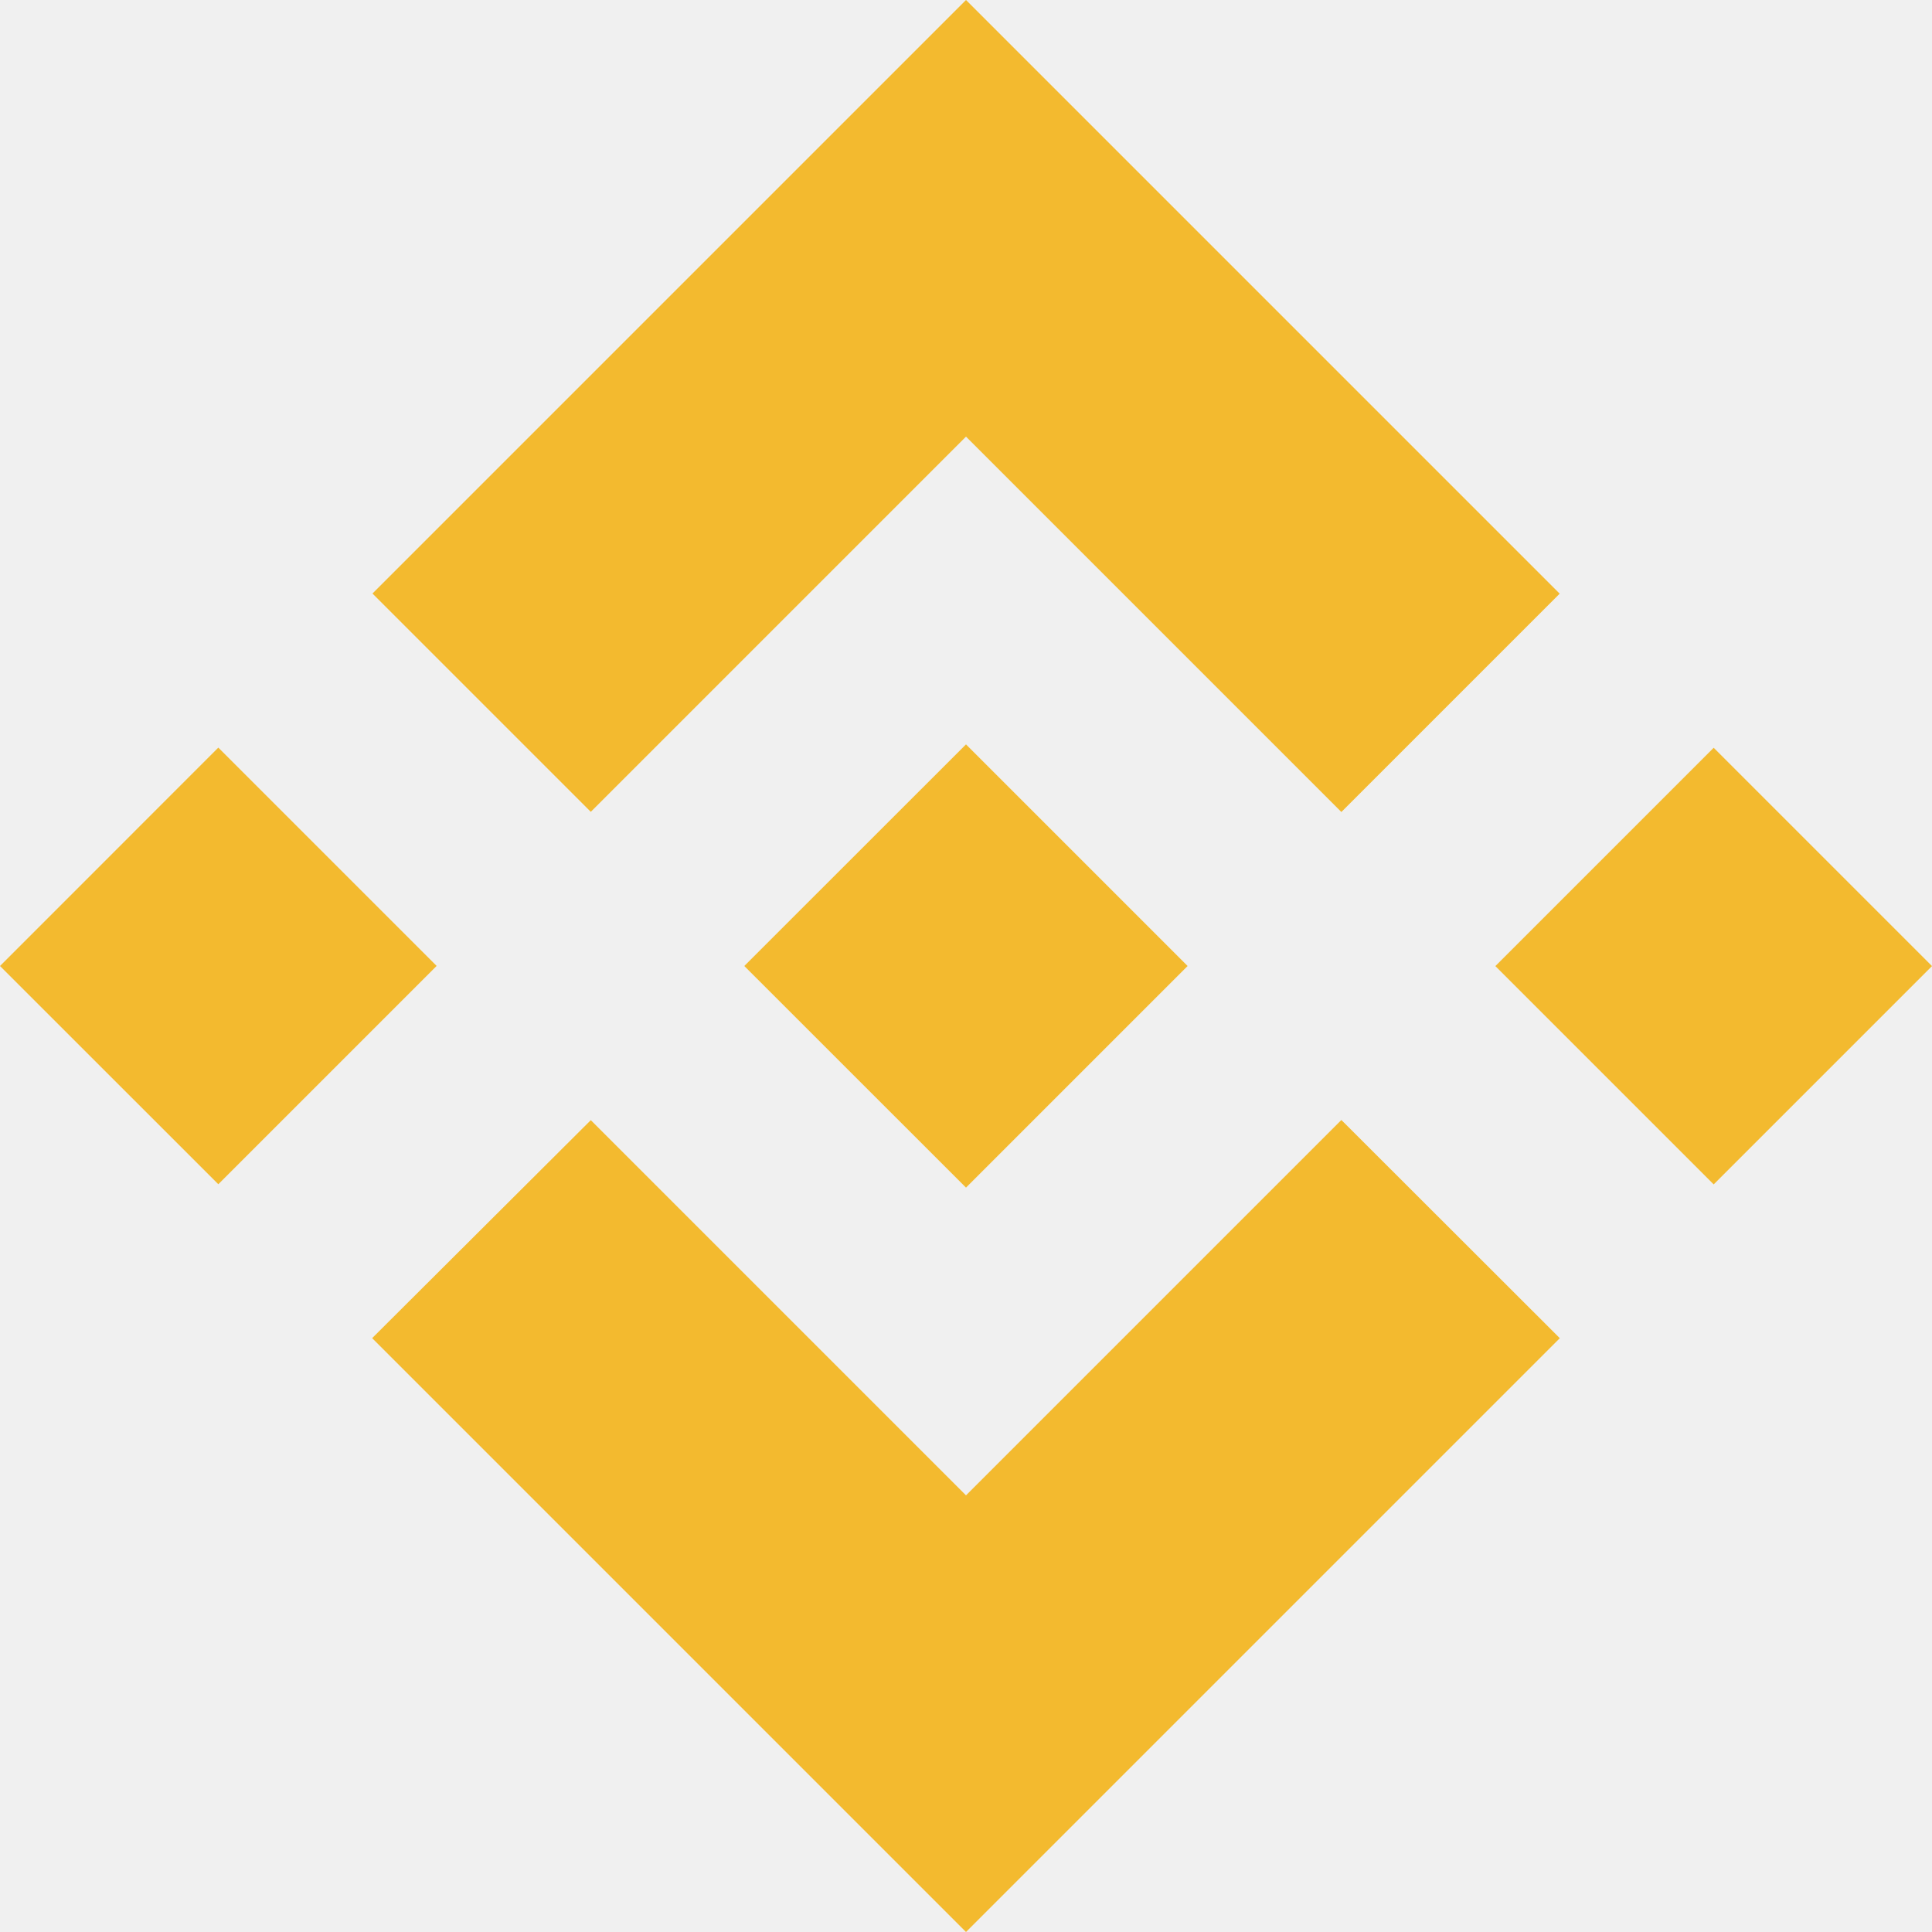
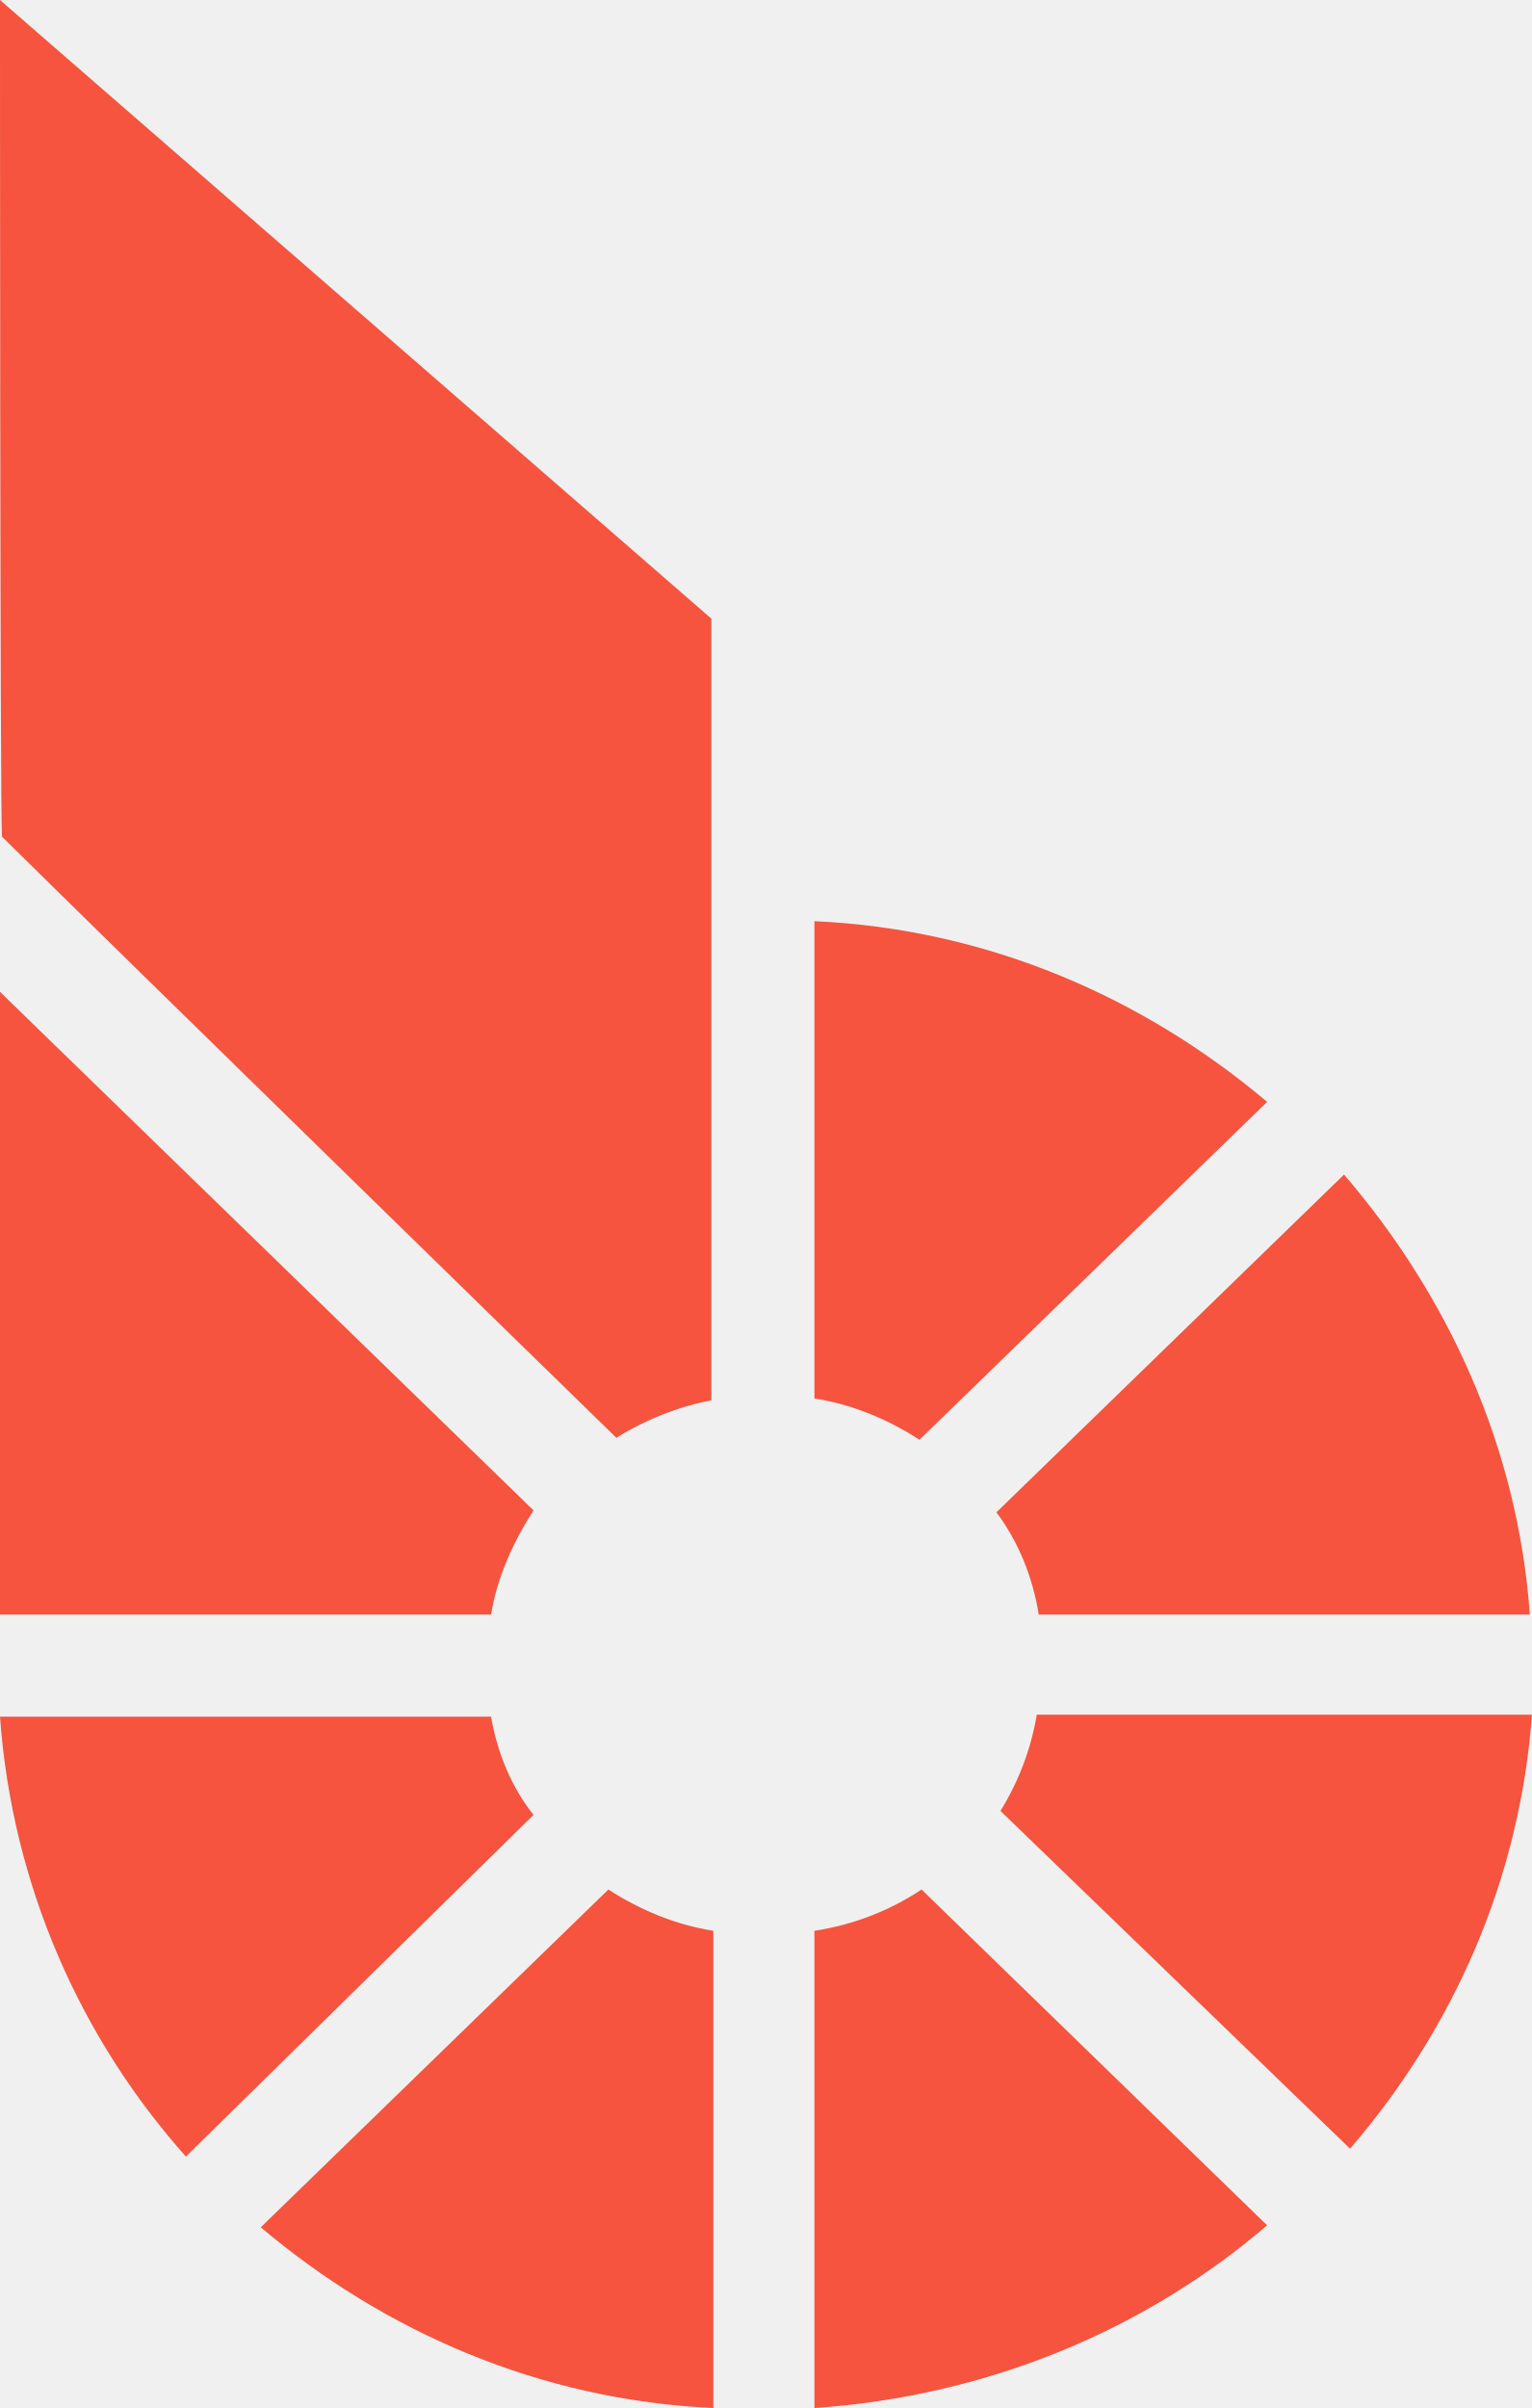
- <svg xmlns="http://www.w3.org/2000/svg" width="24" height="24" viewBox="0 0 24 24" fill="none">
-   <g clip-path="url(#clip0)">
-     <path d="M7.339 10.085L12 5.424L16.663 10.087L19.375 7.375L12 0L4.627 7.373L7.339 10.085L7.339 10.085ZM0 12L2.712 9.287L5.424 11.999L2.712 14.711L0 12ZM7.339 13.915L12 18.576L16.663 13.913L19.377 16.624L19.375 16.625L12 24L4.627 16.627L4.623 16.623L7.339 13.915L7.339 13.915ZM18.576 12.001L21.288 9.289L24 12.001L21.288 14.713L18.576 12.001Z" fill="#F3BA2F" />
-     <path d="M14.751 11.999H14.752L12 9.247L9.966 11.28L9.732 11.514L9.25 11.996L9.247 11.999L9.25 12.004L12 14.753L14.752 12.001L14.753 12L14.751 11.999" fill="#F3BA2F" />
-   </g>
-   <defs>
-     <clipPath id="clip0">
-       <rect width="24" height="24" fill="white" />
-     </clipPath>
-   </defs>
+ <svg xmlns="http://www.w3.org/2000/svg" width="14" height="22" viewBox="0 0 14 22" fill="none">
+   <path fill-rule="evenodd" clip-rule="evenodd" d="M0 0L6.501 5.652V12.794C6.206 12.848 5.892 12.974 5.633 13.136C5.005 12.525 1.219 8.829 0.018 7.644C0 7.429 0 0 0 0ZM11.58 10.067C10.454 9.116 9.031 8.488 7.443 8.416V12.777C7.794 12.83 8.126 12.974 8.403 13.154L11.58 10.067ZM9.493 14.751H13.981C13.87 13.207 13.224 11.826 12.283 10.731L9.106 13.817C9.309 14.087 9.438 14.41 9.493 14.751ZM4.876 13.799L0 9.062V14.751H4.488C4.543 14.41 4.691 14.086 4.876 13.799ZM0 15.684H4.488C4.543 16.007 4.673 16.329 4.876 16.581L1.699 19.703C0.739 18.627 0.111 17.227 0 15.684ZM2.383 20.349C3.509 21.3 4.931 21.928 6.519 22V17.64C6.169 17.586 5.836 17.442 5.56 17.263L2.383 20.349ZM7.443 22V17.64C7.794 17.587 8.129 17.458 8.422 17.263L11.58 20.331C10.472 21.282 9.032 21.892 7.443 22ZM9.143 16.545L12.338 19.631C13.28 18.537 13.89 17.173 14 15.666H9.475C9.423 15.977 9.31 16.275 9.143 16.545Z" fill="#F6543E" />
</svg>
